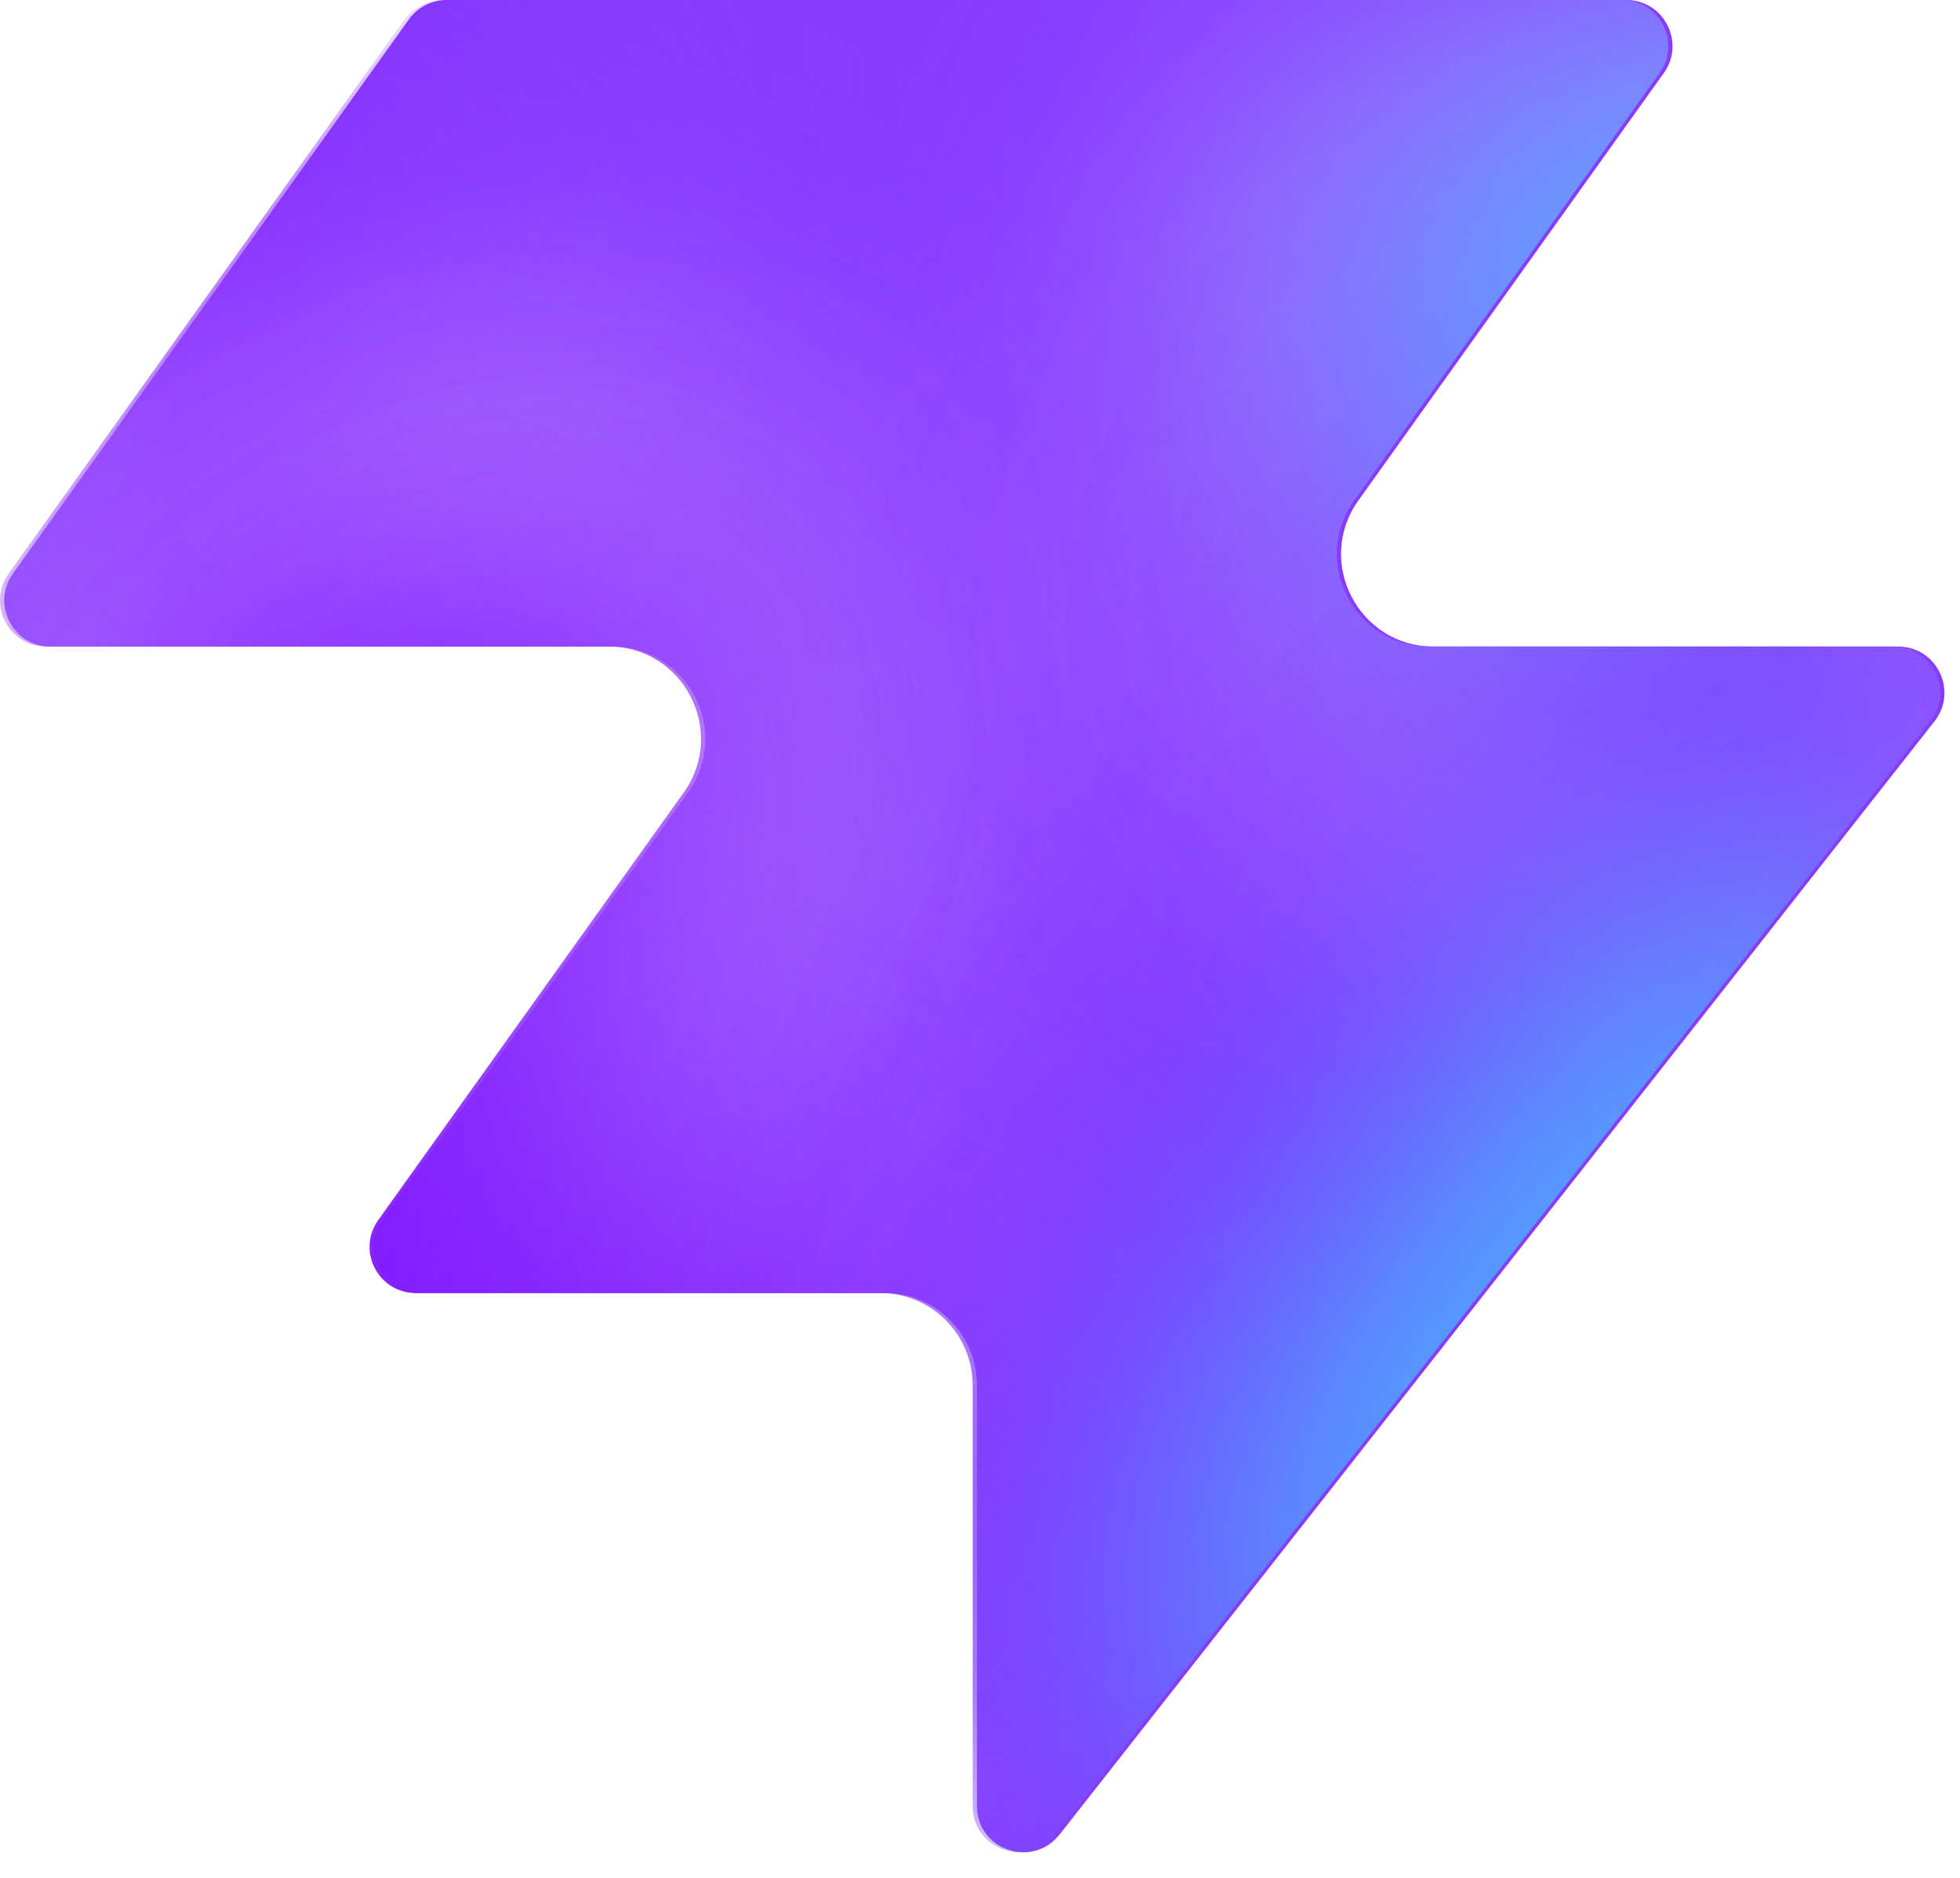
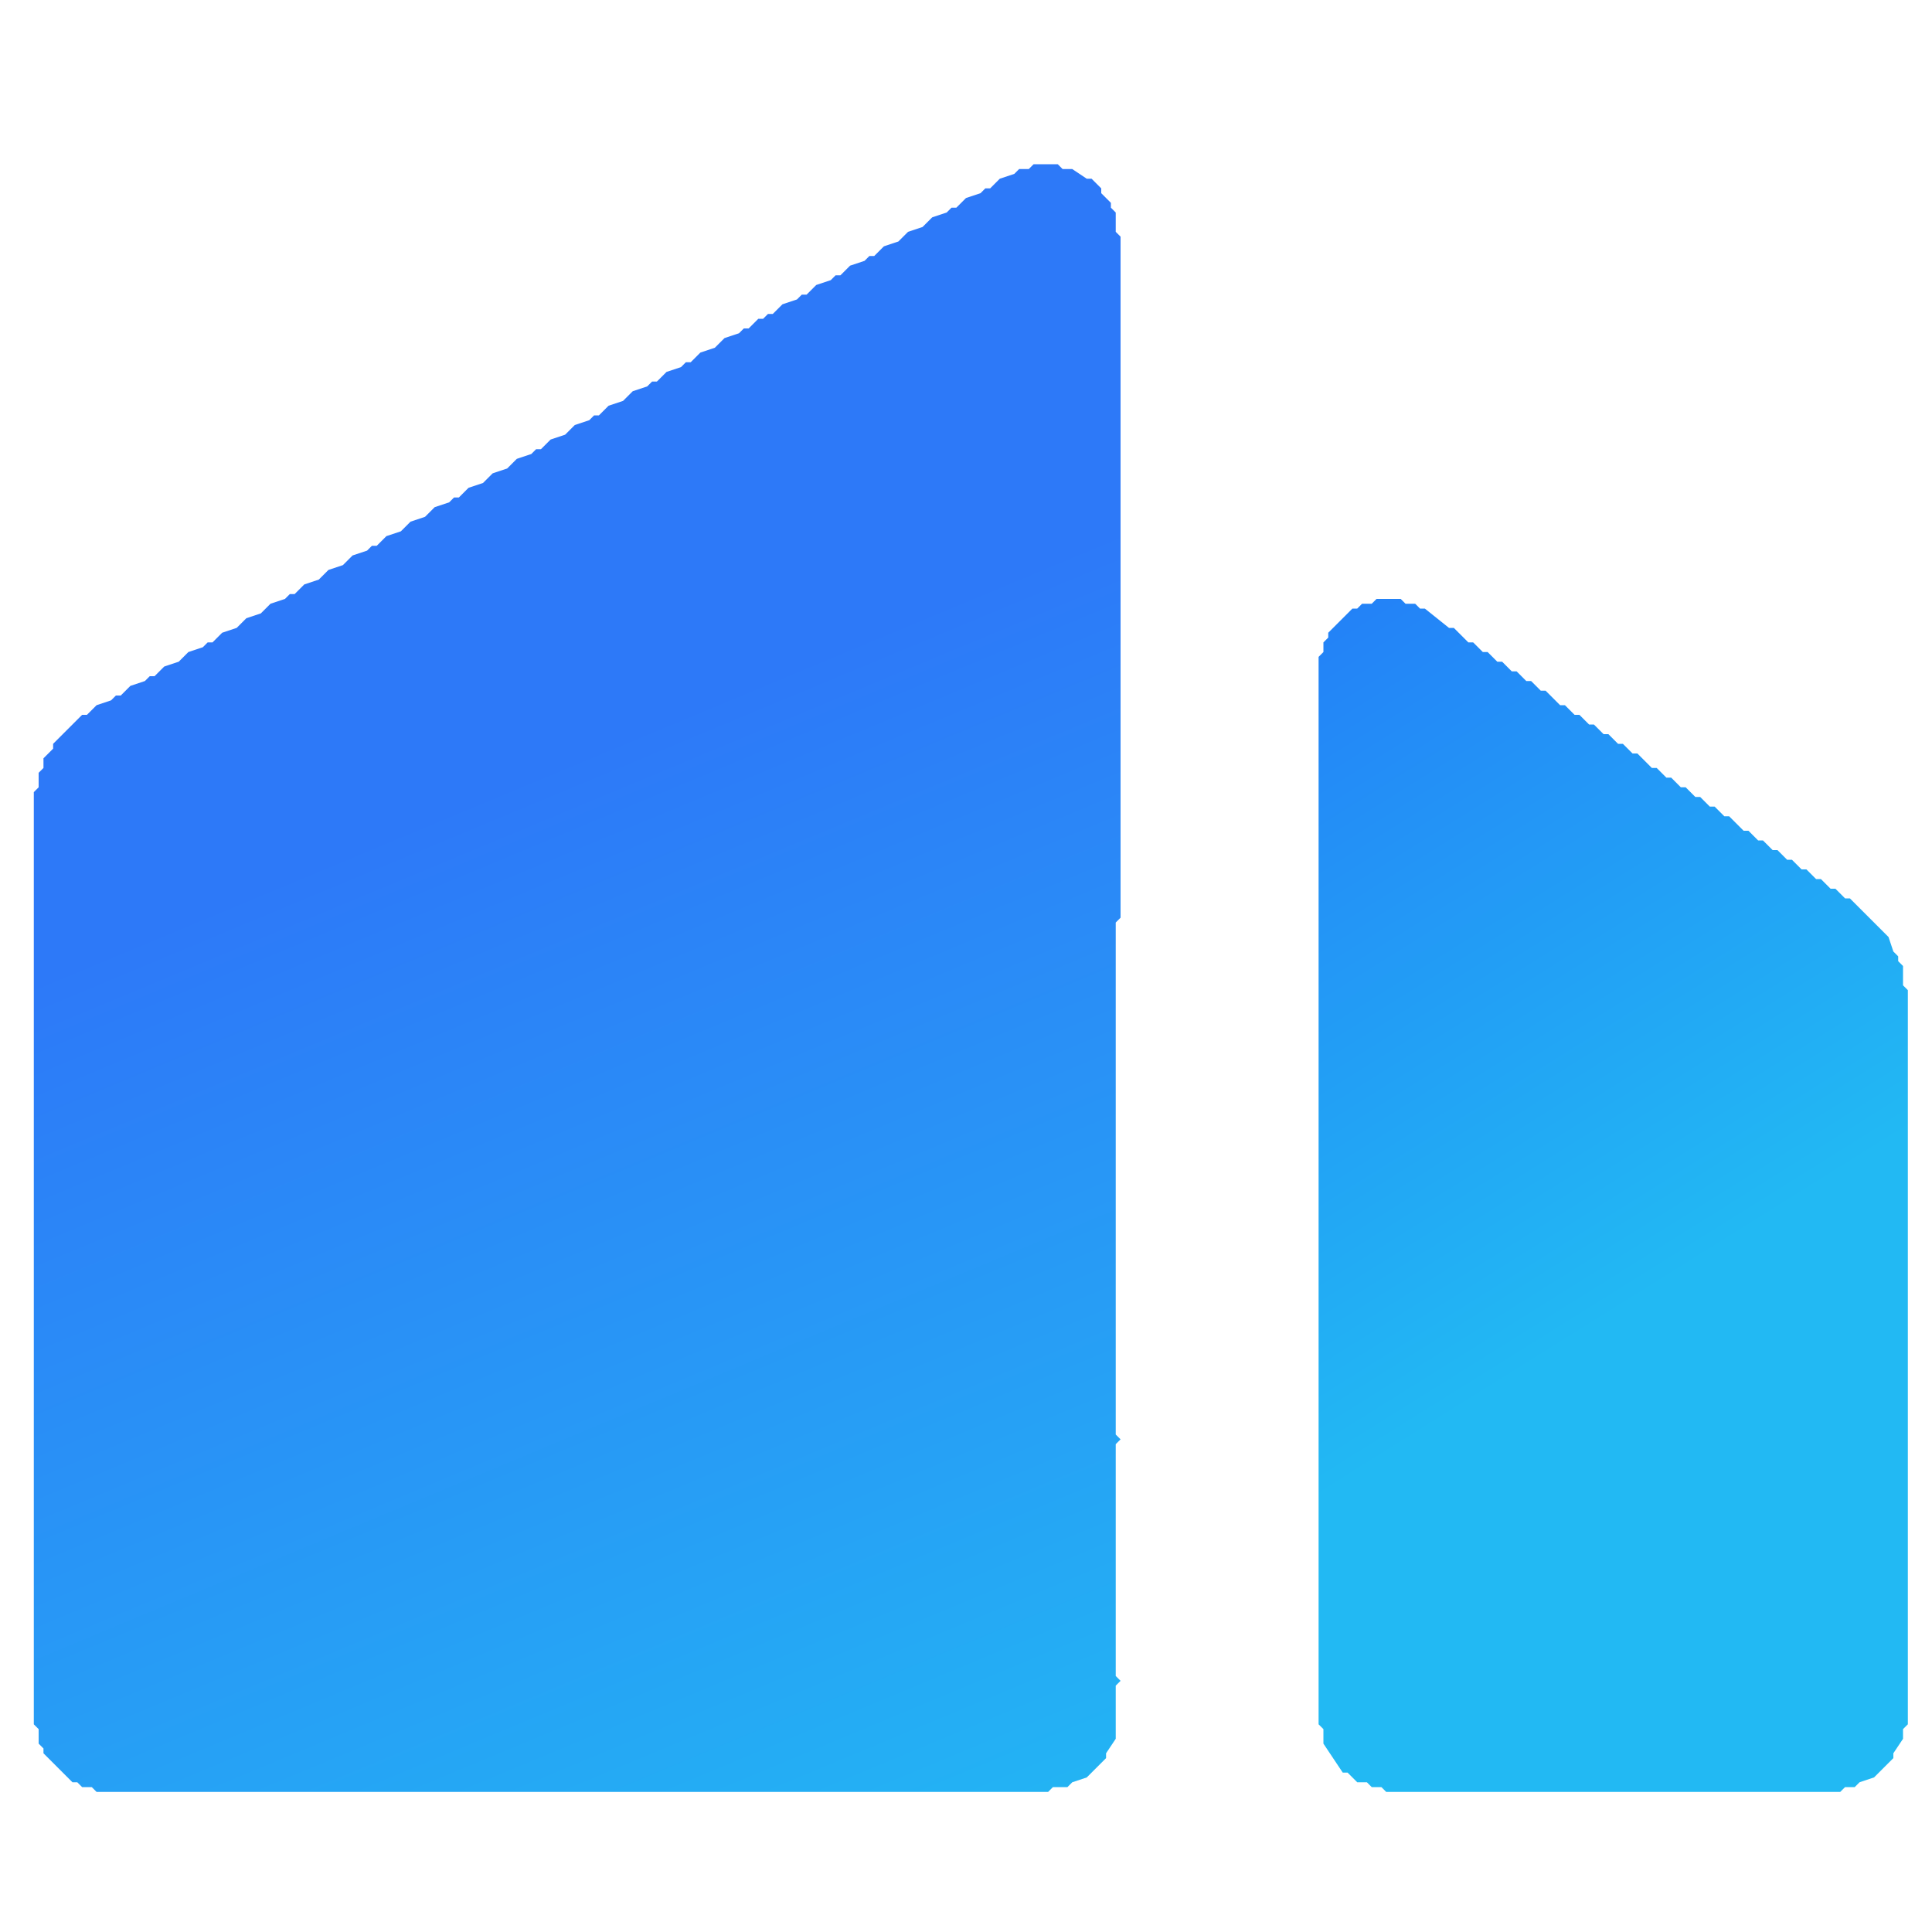
- <svg xmlns="http://www.w3.org/2000/svg" width="48" height="46" fill="none" viewBox="0 0 48 46">
-   <path fill="#863bff" d="M25.946 44.938c-.664.845-2.021.375-2.021-.698V33.937a2.26 2.26 0 0 0-2.262-2.262H10.287c-.92 0-1.456-1.04-.92-1.788l7.48-10.471c1.07-1.497 0-3.578-1.842-3.578H1.237c-.92 0-1.456-1.04-.92-1.788L10.013.474c.214-.297.556-.474.92-.474h28.894c.92 0 1.456 1.04.92 1.788l-7.48 10.471c-1.07 1.498 0 3.579 1.842 3.579h11.377c.943 0 1.473 1.088.89 1.83L25.947 44.94z" style="fill:#863bff;fill:color(display-p3 .525 .23 1);fill-opacity:1" />
-   <mask id="a" width="48" height="46" x="0" y="0" maskUnits="userSpaceOnUse" style="mask-type:alpha">
-     <path fill="#000" d="M25.842 44.938c-.664.844-2.021.375-2.021-.698V33.937a2.26 2.26 0 0 0-2.262-2.262H10.183c-.92 0-1.456-1.04-.92-1.788l7.48-10.471c1.07-1.498 0-3.579-1.842-3.579H1.133c-.92 0-1.456-1.04-.92-1.787L9.91.473c.214-.297.556-.474.92-.474h28.894c.92 0 1.456 1.04.92 1.788l-7.48 10.471c-1.07 1.498 0 3.578 1.842 3.578h11.377c.943 0 1.473 1.088.89 1.832L25.843 44.94z" style="fill:#000;fill-opacity:1" />
-   </mask>
-   <g mask="url(#a)">
-     <g filter="url(#b)">
-       <ellipse cx="5.508" cy="14.704" fill="#ede6ff" rx="5.508" ry="14.704" style="fill:#ede6ff;fill:color(display-p3 .927 .903 1);fill-opacity:1" transform="matrix(.00324 1 1 -.00324 -4.47 31.516)" />
-     </g>
-     <g filter="url(#c)">
-       <ellipse cx="10.399" cy="29.851" fill="#ede6ff" rx="10.399" ry="29.851" style="fill:#ede6ff;fill:color(display-p3 .927 .903 1);fill-opacity:1" transform="matrix(.00324 1 1 -.00324 -39.328 7.883)" />
-     </g>
-     <g filter="url(#d)">
-       <ellipse cx="5.508" cy="30.487" fill="#7e14ff" rx="5.508" ry="30.487" style="fill:#7e14ff;fill:color(display-p3 .492 .077 1);fill-opacity:1" transform="rotate(89.814 -25.913 -14.639)scale(1 -1)" />
-     </g>
-     <g filter="url(#e)">
-       <ellipse cx="5.508" cy="30.599" fill="#7e14ff" rx="5.508" ry="30.599" style="fill:#7e14ff;fill:color(display-p3 .492 .077 1);fill-opacity:1" transform="rotate(89.814 -32.644 -3.334)scale(1 -1)" />
-     </g>
-     <g filter="url(#f)">
-       <ellipse cx="5.508" cy="30.599" fill="#7e14ff" rx="5.508" ry="30.599" style="fill:#7e14ff;fill:color(display-p3 .492 .077 1);fill-opacity:1" transform="matrix(.00324 1 1 -.00324 -34.34 30.47)" />
-     </g>
-     <g filter="url(#g)">
-       <ellipse cx="14.072" cy="22.078" fill="#ede6ff" rx="14.072" ry="22.078" style="fill:#ede6ff;fill:color(display-p3 .927 .903 1);fill-opacity:1" transform="rotate(93.35 24.506 48.493)scale(-1 1)" />
-     </g>
-     <g filter="url(#h)">
-       <ellipse cx="3.47" cy="21.501" fill="#7e14ff" rx="3.47" ry="21.501" style="fill:#7e14ff;fill:color(display-p3 .492 .077 1);fill-opacity:1" transform="rotate(89.009 28.708 47.59)scale(-1 1)" />
-     </g>
-     <g filter="url(#i)">
-       <ellipse cx="3.47" cy="21.501" fill="#7e14ff" rx="3.47" ry="21.501" style="fill:#7e14ff;fill:color(display-p3 .492 .077 1);fill-opacity:1" transform="rotate(89.009 28.708 47.59)scale(-1 1)" />
-     </g>
-     <g filter="url(#j)">
-       <ellipse cx=".387" cy="8.972" fill="#7e14ff" rx="4.407" ry="29.108" style="fill:#7e14ff;fill:color(display-p3 .492 .077 1);fill-opacity:1" transform="rotate(39.51 .387 8.972)" />
-     </g>
-     <g filter="url(#k)">
-       <ellipse cx="47.523" cy="-6.092" fill="#7e14ff" rx="4.407" ry="29.108" style="fill:#7e14ff;fill:color(display-p3 .492 .077 1);fill-opacity:1" transform="rotate(37.892 47.523 -6.092)" />
-     </g>
-     <g filter="url(#l)">
-       <ellipse cx="41.412" cy="6.333" fill="#47bfff" rx="5.971" ry="9.665" style="fill:#47bfff;fill:color(display-p3 .28 .748 1);fill-opacity:1" transform="rotate(37.892 41.412 6.333)" />
-     </g>
-     <g filter="url(#m)">
-       <ellipse cx="-1.879" cy="38.332" fill="#7e14ff" rx="4.407" ry="29.108" style="fill:#7e14ff;fill:color(display-p3 .492 .077 1);fill-opacity:1" transform="rotate(37.892 -1.88 38.332)" />
-     </g>
-     <g filter="url(#n)">
-       <ellipse cx="-1.879" cy="38.332" fill="#7e14ff" rx="4.407" ry="29.108" style="fill:#7e14ff;fill:color(display-p3 .492 .077 1);fill-opacity:1" transform="rotate(37.892 -1.88 38.332)" />
-     </g>
-     <g filter="url(#o)">
-       <ellipse cx="35.651" cy="29.907" fill="#7e14ff" rx="4.407" ry="29.108" style="fill:#7e14ff;fill:color(display-p3 .492 .077 1);fill-opacity:1" transform="rotate(37.892 35.651 29.907)" />
-     </g>
-     <g filter="url(#p)">
-       <ellipse cx="38.418" cy="32.4" fill="#47bfff" rx="5.971" ry="15.297" style="fill:#47bfff;fill:color(display-p3 .28 .748 1);fill-opacity:1" transform="rotate(37.892 38.418 32.4)" />
-     </g>
+ <svg xmlns="http://www.w3.org/2000/svg" viewBox="290 150 400 400" role="img" aria-labelledby="title desc">
+   <defs>
+     <linearGradient id="estimaBlue" gradientUnits="userSpaceOnUse" x1="300" y1="180" x2="500" y2="500">
+       <stop offset="0%" stop-color="#2348FA" />
+       <stop offset="55%" stop-color="#237CF8" />
+       <stop offset="100%" stop-color="#22B9F3" />
+     </linearGradient>
+     <linearGradient id="estimaBlue2" gradientUnits="userSpaceOnUse" x1="520" y1="260" x2="620" y2="500">
+       <stop offset="0%" stop-color="#2D79F8" />
+       <stop offset="100%" stop-color="#22B9F3" />
+     </linearGradient>
+   </defs>
+   <g fill="url(#estimaBlue)" fill-rule="evenodd">
+     <path d="M 572,275 L 571,276 L 570,276 L 565,281 L 565,282 L 564,283 L 564,285 L 563,286 L 563,507 L 564,508 L 564,511 L 568,517 L 569,517 L 571,519 L 573,519 L 574,520 L 576,520 L 577,521 L 671,521 L 672,520 L 674,520 L 675,519 L 678,518 L 682,514 L 682,513 L 684,510 L 684,508 L 685,507 L 685,355 L 684,354 L 684,350 L 683,349 L 683,348 L 682,347 L 681,344 L 673,336 L 672,336 L 670,334 L 669,334 L 667,332 L 666,332 L 664,330 L 663,330 L 661,328 L 660,328 L 658,326 L 657,326 L 655,324 L 654,324 L 652,322 L 651,322 L 648,319 L 647,319 L 645,317 L 644,317 L 642,315 L 641,315 L 639,313 L 638,313 L 636,311 L 635,311 L 633,309 L 632,309 L 629,306 L 628,306 L 626,304 L 625,304 L 623,302 L 622,302 L 620,300 L 619,300 L 617,298 L 616,298 L 614,296 L 613,296 L 610,293 L 609,293 L 607,291 L 606,291 L 604,289 L 603,289 L 601,287 L 600,287 L 598,285 L 597,285 L 595,283 L 594,283 L 591,280 L 590,280 L 585,276 L 584,276 L 583,275 L 581,275 L 580,274 L 575,274 L 574,275 Z" />
+     <path fill="url(#estimaBlue2)" d="M 516,187 L 515,187 L 512,185 L 510,185 L 509,184 L 504,184 L 503,185 L 501,185 L 500,186 L 497,187 L 495,189 L 494,189 L 493,190 L 490,191 L 488,193 L 487,193 L 486,194 L 483,195 L 481,197 L 478,198 L 476,200 L 473,201 L 471,203 L 470,203 L 469,204 L 466,205 L 464,207 L 463,207 L 462,208 L 459,209 L 457,211 L 456,211 L 455,212 L 452,213 L 450,215 L 449,215 L 448,216 L 447,216 L 445,218 L 444,218 L 443,219 L 440,220 L 438,222 L 435,223 L 433,225 L 432,225 L 431,226 L 428,227 L 426,229 L 425,229 L 424,230 L 421,231 L 419,233 L 416,234 L 414,236 L 413,236 L 412,237 L 409,238 L 407,240 L 404,241 L 402,243 L 401,243 L 400,244 L 397,245 L 395,247 L 392,248 L 390,250 L 387,251 L 385,253 L 384,253 L 383,254 L 380,255 L 378,257 L 375,258 L 373,260 L 370,261 L 368,263 L 367,263 L 366,264 L 363,265 L 361,267 L 358,268 L 356,270 L 353,271 L 351,273 L 350,273 L 349,274 L 346,275 L 344,277 L 341,278 L 339,280 L 336,281 L 334,283 L 333,283 L 332,284 L 329,285 L 327,287 L 324,288 L 322,290 L 321,290 L 320,291 L 317,292 L 315,294 L 314,294 L 313,295 L 310,296 L 308,298 L 307,298 L 301,304 L 301,305 L 299,307 L 299,309 L 298,310 L 298,313 L 297,314 L 297,507 L 298,508 L 298,511 L 299,512 L 299,513 L 305,519 L 306,519 L 307,520 L 309,520 L 310,521 L 507,521 L 508,520 L 511,520 L 512,519 L 515,518 L 519,514 L 519,513 L 521,510 L 521,499 L 522,498 L 521,497 L 521,449 L 522,448 L 521,447 L 521,341 L 522,340 L 522,199 L 521,198 L 521,194 L 520,193 L 520,192 L 518,190 L 518,189 Z" />
  </g>
-   <defs>
-     <filter id="b" width="60.045" height="41.654" x="-19.77" y="16.149" color-interpolation-filters="sRGB" filterUnits="userSpaceOnUse">
-       <feFlood flood-opacity="0" result="BackgroundImageFix" />
-       <feBlend in="SourceGraphic" in2="BackgroundImageFix" result="shape" />
-       <feGaussianBlur result="effect1_foregroundBlur_2002_17158" stdDeviation="7.659" />
-     </filter>
-     <filter id="c" width="90.34" height="51.437" x="-54.613" y="-7.533" color-interpolation-filters="sRGB" filterUnits="userSpaceOnUse">
-       <feFlood flood-opacity="0" result="BackgroundImageFix" />
-       <feBlend in="SourceGraphic" in2="BackgroundImageFix" result="shape" />
-       <feGaussianBlur result="effect1_foregroundBlur_2002_17158" stdDeviation="7.659" />
-     </filter>
-     <filter id="d" width="79.355" height="29.4" x="-49.64" y="2.03" color-interpolation-filters="sRGB" filterUnits="userSpaceOnUse">
-       <feFlood flood-opacity="0" result="BackgroundImageFix" />
-       <feBlend in="SourceGraphic" in2="BackgroundImageFix" result="shape" />
-       <feGaussianBlur result="effect1_foregroundBlur_2002_17158" stdDeviation="4.596" />
-     </filter>
-     <filter id="e" width="79.579" height="29.4" x="-45.045" y="20.029" color-interpolation-filters="sRGB" filterUnits="userSpaceOnUse">
-       <feFlood flood-opacity="0" result="BackgroundImageFix" />
-       <feBlend in="SourceGraphic" in2="BackgroundImageFix" result="shape" />
-       <feGaussianBlur result="effect1_foregroundBlur_2002_17158" stdDeviation="4.596" />
-     </filter>
-     <filter id="f" width="79.579" height="29.4" x="-43.513" y="21.178" color-interpolation-filters="sRGB" filterUnits="userSpaceOnUse">
-       <feFlood flood-opacity="0" result="BackgroundImageFix" />
-       <feBlend in="SourceGraphic" in2="BackgroundImageFix" result="shape" />
-       <feGaussianBlur result="effect1_foregroundBlur_2002_17158" stdDeviation="4.596" />
-     </filter>
-     <filter id="g" width="74.749" height="58.852" x="15.756" y="-17.901" color-interpolation-filters="sRGB" filterUnits="userSpaceOnUse">
-       <feFlood flood-opacity="0" result="BackgroundImageFix" />
-       <feBlend in="SourceGraphic" in2="BackgroundImageFix" result="shape" />
-       <feGaussianBlur result="effect1_foregroundBlur_2002_17158" stdDeviation="7.659" />
-     </filter>
-     <filter id="h" width="61.377" height="25.362" x="23.548" y="2.284" color-interpolation-filters="sRGB" filterUnits="userSpaceOnUse">
-       <feFlood flood-opacity="0" result="BackgroundImageFix" />
-       <feBlend in="SourceGraphic" in2="BackgroundImageFix" result="shape" />
-       <feGaussianBlur result="effect1_foregroundBlur_2002_17158" stdDeviation="4.596" />
-     </filter>
-     <filter id="i" width="61.377" height="25.362" x="23.548" y="2.284" color-interpolation-filters="sRGB" filterUnits="userSpaceOnUse">
-       <feFlood flood-opacity="0" result="BackgroundImageFix" />
-       <feBlend in="SourceGraphic" in2="BackgroundImageFix" result="shape" />
-       <feGaussianBlur result="effect1_foregroundBlur_2002_17158" stdDeviation="4.596" />
-     </filter>
-     <filter id="j" width="56.045" height="63.649" x="-27.636" y="-22.853" color-interpolation-filters="sRGB" filterUnits="userSpaceOnUse">
-       <feFlood flood-opacity="0" result="BackgroundImageFix" />
-       <feBlend in="SourceGraphic" in2="BackgroundImageFix" result="shape" />
-       <feGaussianBlur result="effect1_foregroundBlur_2002_17158" stdDeviation="4.596" />
-     </filter>
-     <filter id="k" width="54.814" height="64.646" x="20.116" y="-38.415" color-interpolation-filters="sRGB" filterUnits="userSpaceOnUse">
-       <feFlood flood-opacity="0" result="BackgroundImageFix" />
-       <feBlend in="SourceGraphic" in2="BackgroundImageFix" result="shape" />
-       <feGaussianBlur result="effect1_foregroundBlur_2002_17158" stdDeviation="4.596" />
-     </filter>
-     <filter id="l" width="33.541" height="35.313" x="24.641" y="-11.323" color-interpolation-filters="sRGB" filterUnits="userSpaceOnUse">
-       <feFlood flood-opacity="0" result="BackgroundImageFix" />
-       <feBlend in="SourceGraphic" in2="BackgroundImageFix" result="shape" />
-       <feGaussianBlur result="effect1_foregroundBlur_2002_17158" stdDeviation="4.596" />
-     </filter>
-     <filter id="m" width="54.814" height="64.646" x="-29.286" y="6.009" color-interpolation-filters="sRGB" filterUnits="userSpaceOnUse">
-       <feFlood flood-opacity="0" result="BackgroundImageFix" />
-       <feBlend in="SourceGraphic" in2="BackgroundImageFix" result="shape" />
-       <feGaussianBlur result="effect1_foregroundBlur_2002_17158" stdDeviation="4.596" />
-     </filter>
-     <filter id="n" width="54.814" height="64.646" x="-29.286" y="6.009" color-interpolation-filters="sRGB" filterUnits="userSpaceOnUse">
-       <feFlood flood-opacity="0" result="BackgroundImageFix" />
-       <feBlend in="SourceGraphic" in2="BackgroundImageFix" result="shape" />
-       <feGaussianBlur result="effect1_foregroundBlur_2002_17158" stdDeviation="4.596" />
-     </filter>
-     <filter id="o" width="54.814" height="64.646" x="8.244" y="-2.416" color-interpolation-filters="sRGB" filterUnits="userSpaceOnUse">
-       <feFlood flood-opacity="0" result="BackgroundImageFix" />
-       <feBlend in="SourceGraphic" in2="BackgroundImageFix" result="shape" />
-       <feGaussianBlur result="effect1_foregroundBlur_2002_17158" stdDeviation="4.596" />
-     </filter>
-     <filter id="p" width="39.409" height="43.623" x="18.713" y="10.588" color-interpolation-filters="sRGB" filterUnits="userSpaceOnUse">
-       <feFlood flood-opacity="0" result="BackgroundImageFix" />
-       <feBlend in="SourceGraphic" in2="BackgroundImageFix" result="shape" />
-       <feGaussianBlur result="effect1_foregroundBlur_2002_17158" stdDeviation="4.596" />
-     </filter>
-   </defs>
</svg>
